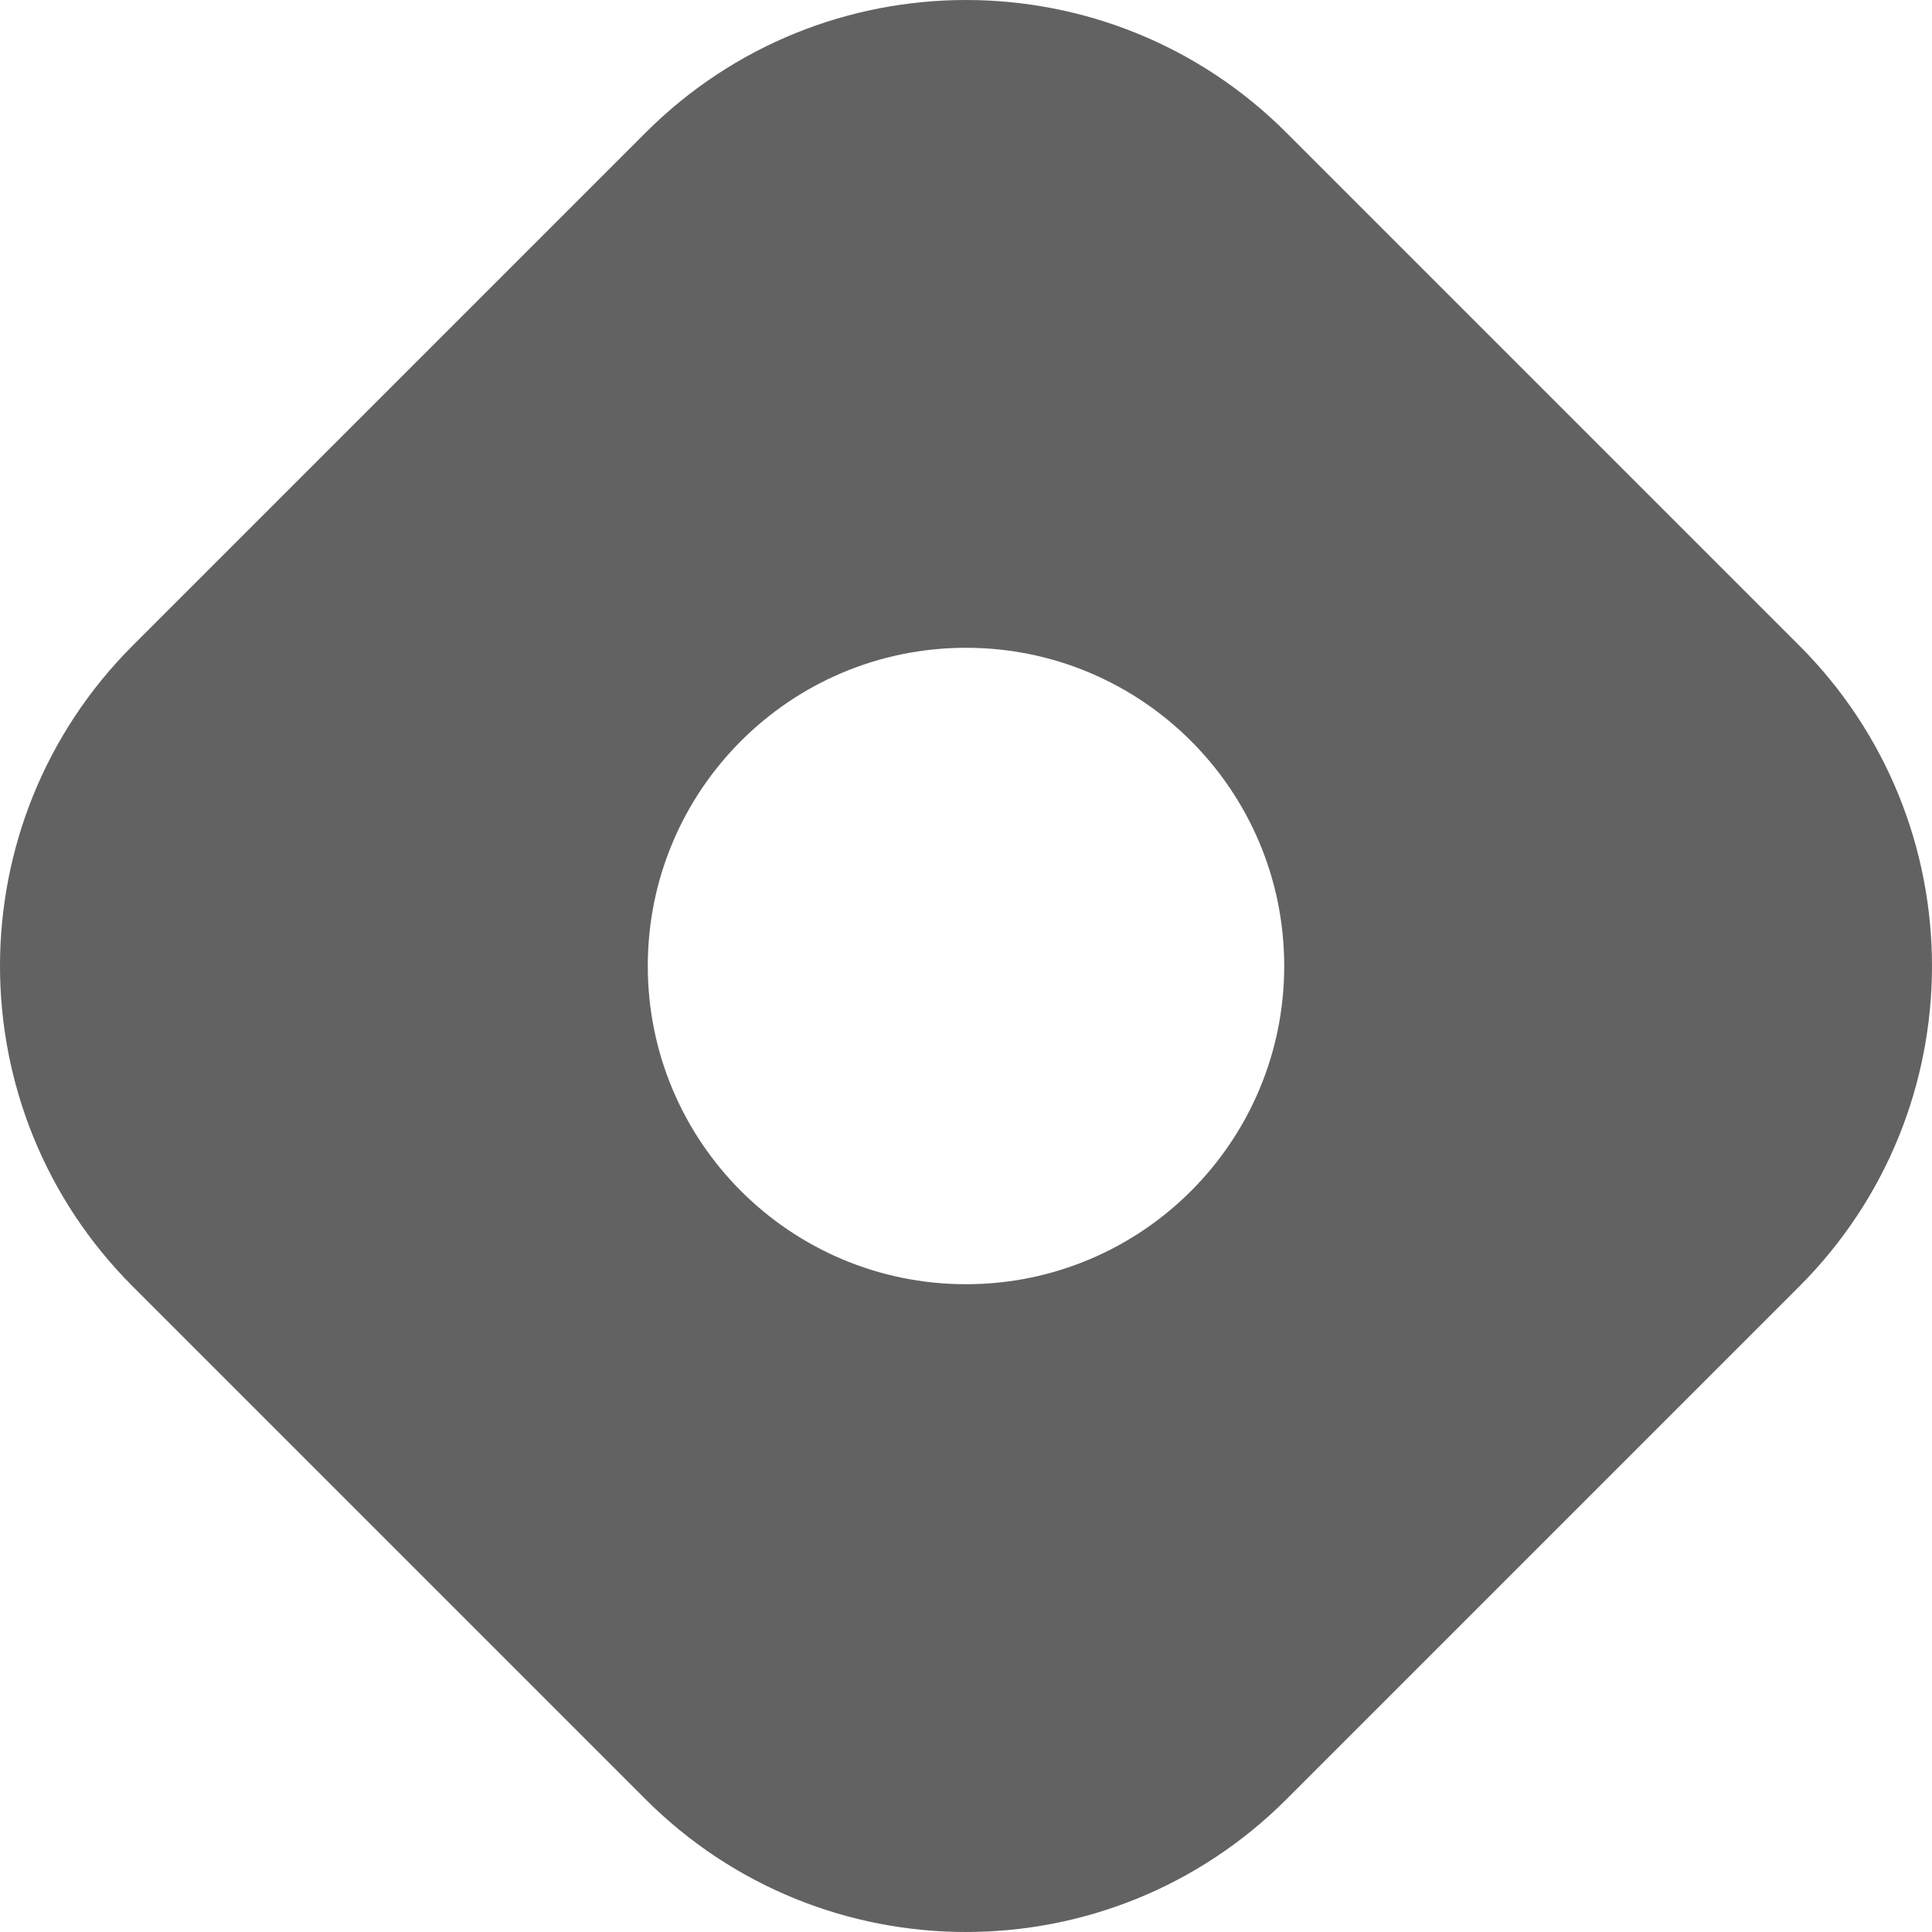
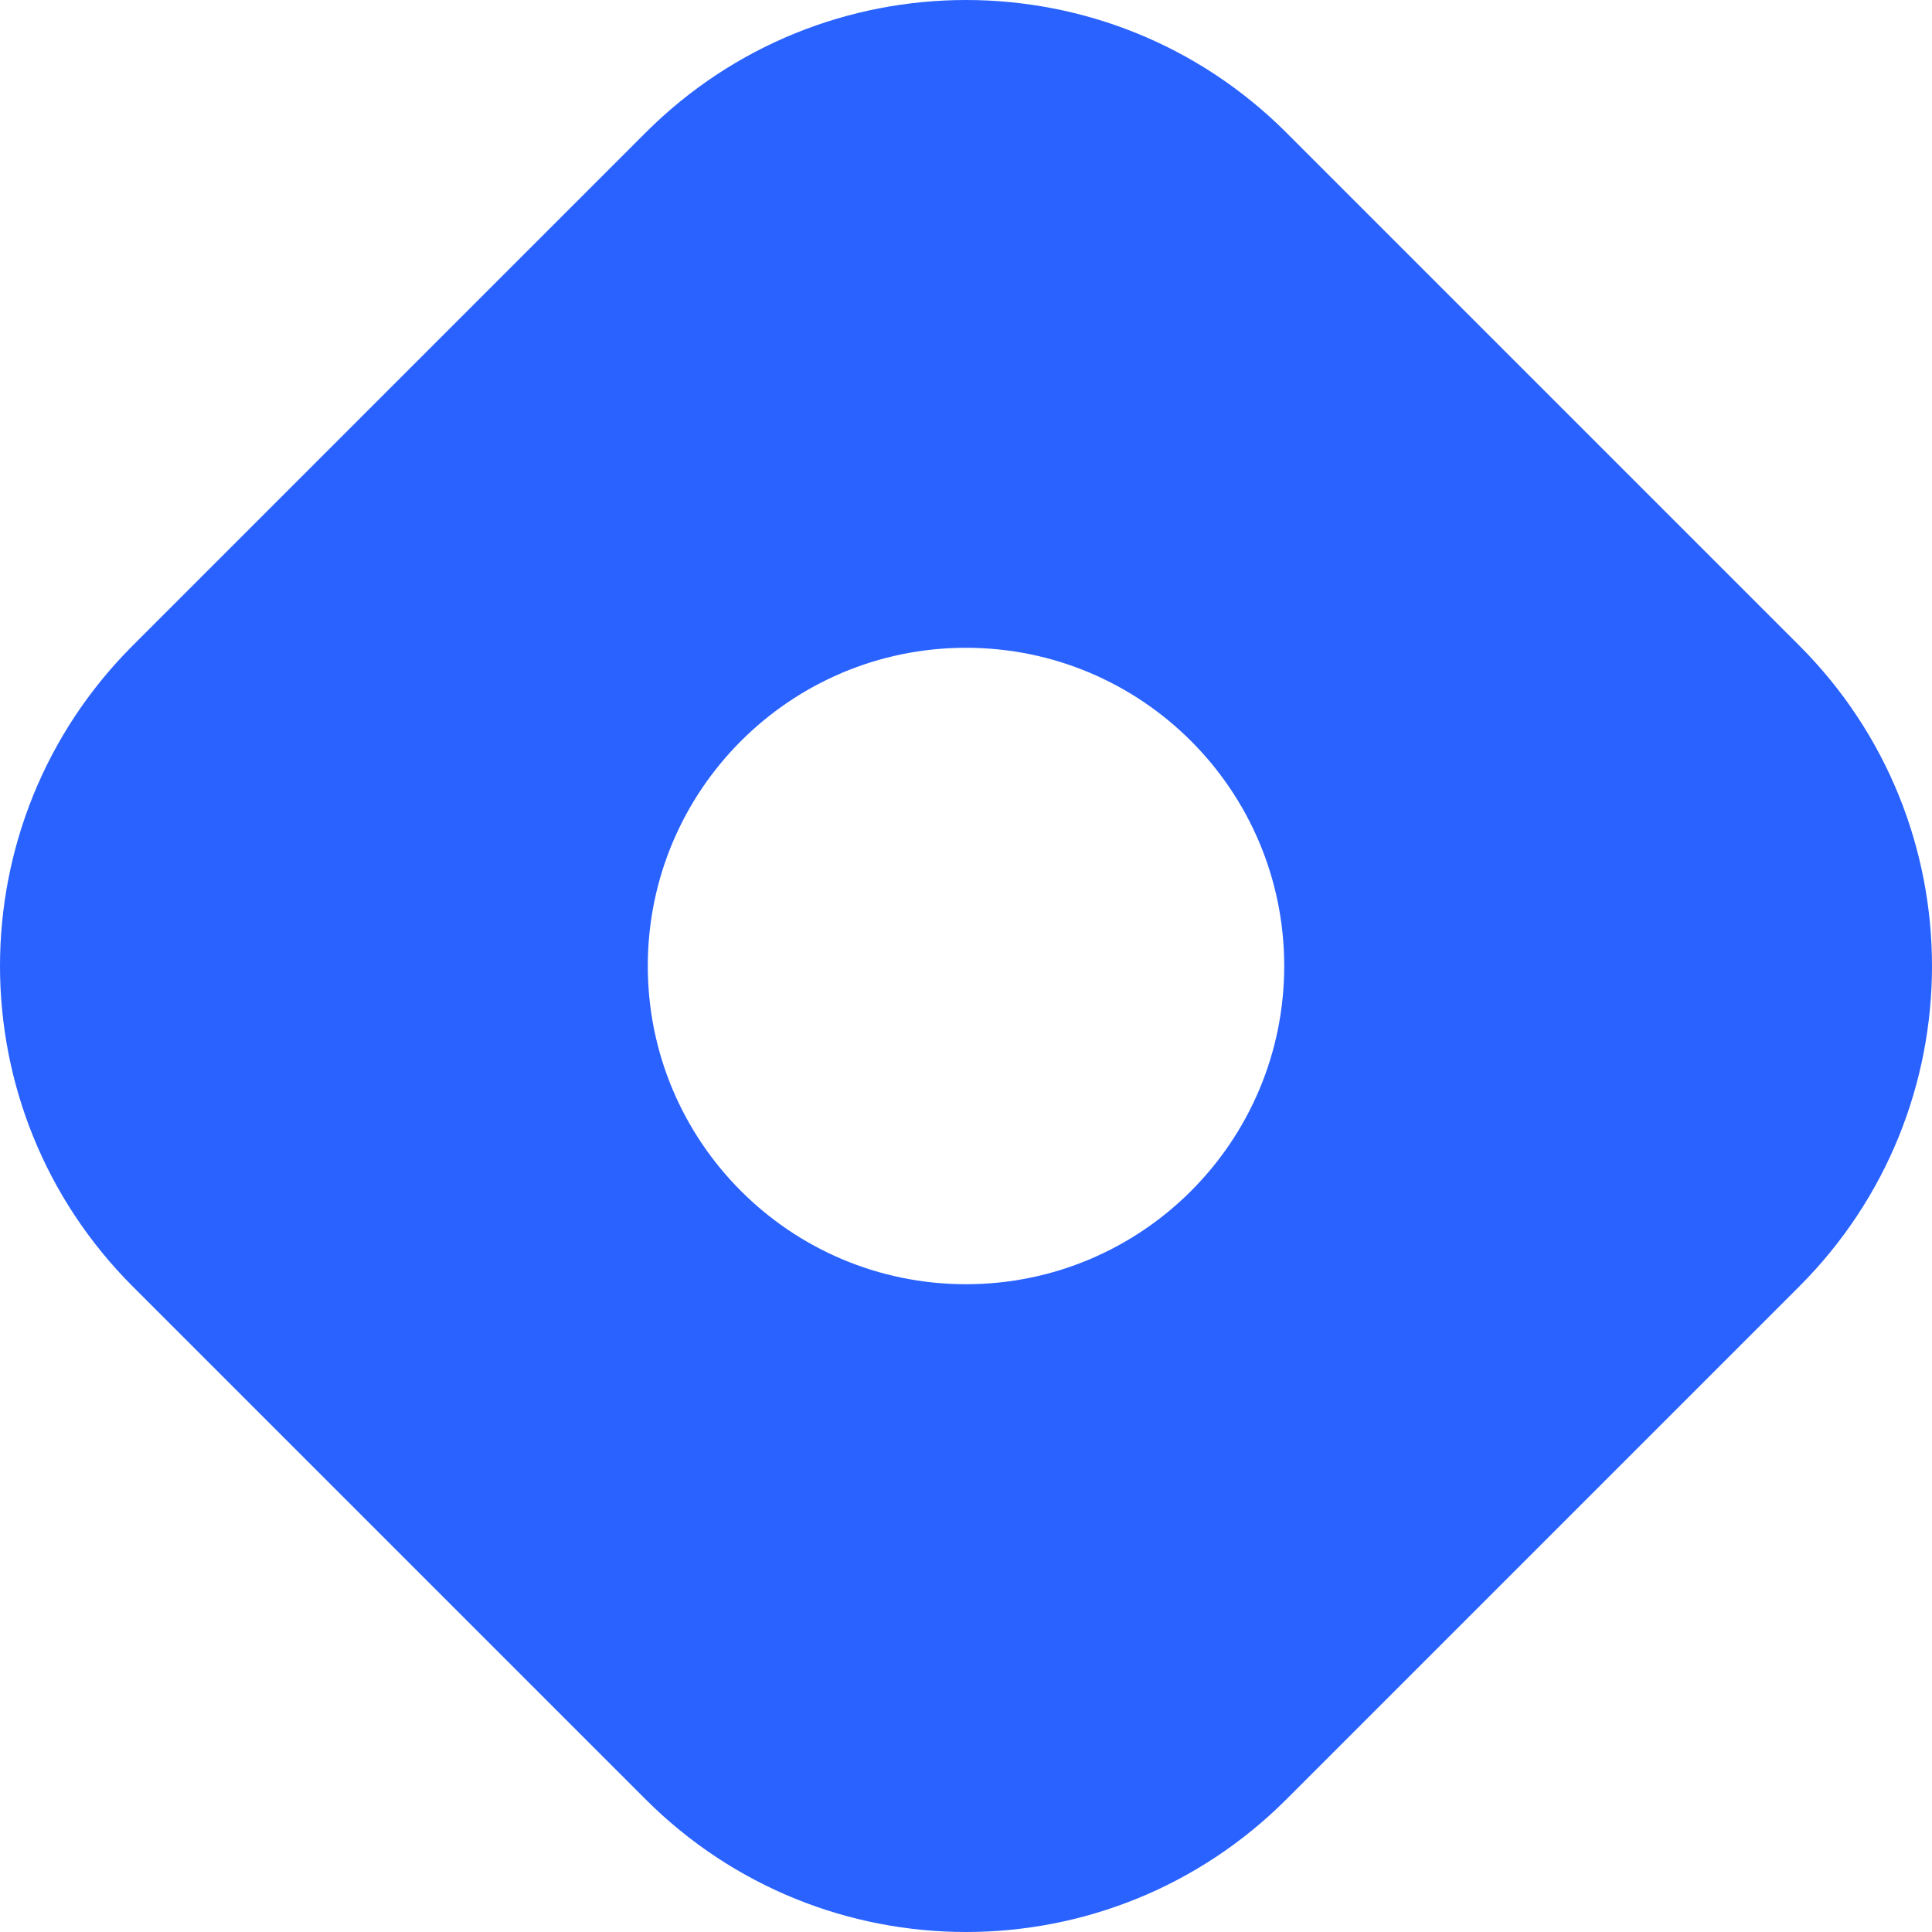
<svg xmlns="http://www.w3.org/2000/svg" width="24" height="24" preserveAspectRatio="xMidYMid meet" viewBox="0 0 24 24" style="-ms-transform: rotate(360deg); -webkit-transform: rotate(360deg); transform: rotate(360deg);">
-   <path d="M22.351 8.019l-6.37-6.37a5.63 5.63 0 0 0-7.962 0l-6.37 6.37a5.63 5.63 0 0 0 0 7.962l6.37 6.37a5.63 5.63 0 0 0 7.962 0l6.37-6.37a5.63 5.63 0 0 0 0-7.962zM12 15.953a3.953 3.953 0 1 1 0-7.906a3.953 3.953 0 0 1 0 7.906z" fill="#626262" />
+   <path d="M22.351 8.019l-6.37-6.37a5.63 5.63 0 0 0-7.962 0l-6.37 6.37a5.63 5.63 0 0 0 0 7.962l6.37 6.37a5.63 5.63 0 0 0 7.962 0l6.37-6.37a5.63 5.63 0 0 0 0-7.962zM12 15.953a3.953 3.953 0 1 1 0-7.906a3.953 3.953 0 0 1 0 7.906z" fill="#2962FF" />
  <rect x="0" y="0" width="24" height="24" fill="rgba(0, 0, 0, 0)" />
</svg>
